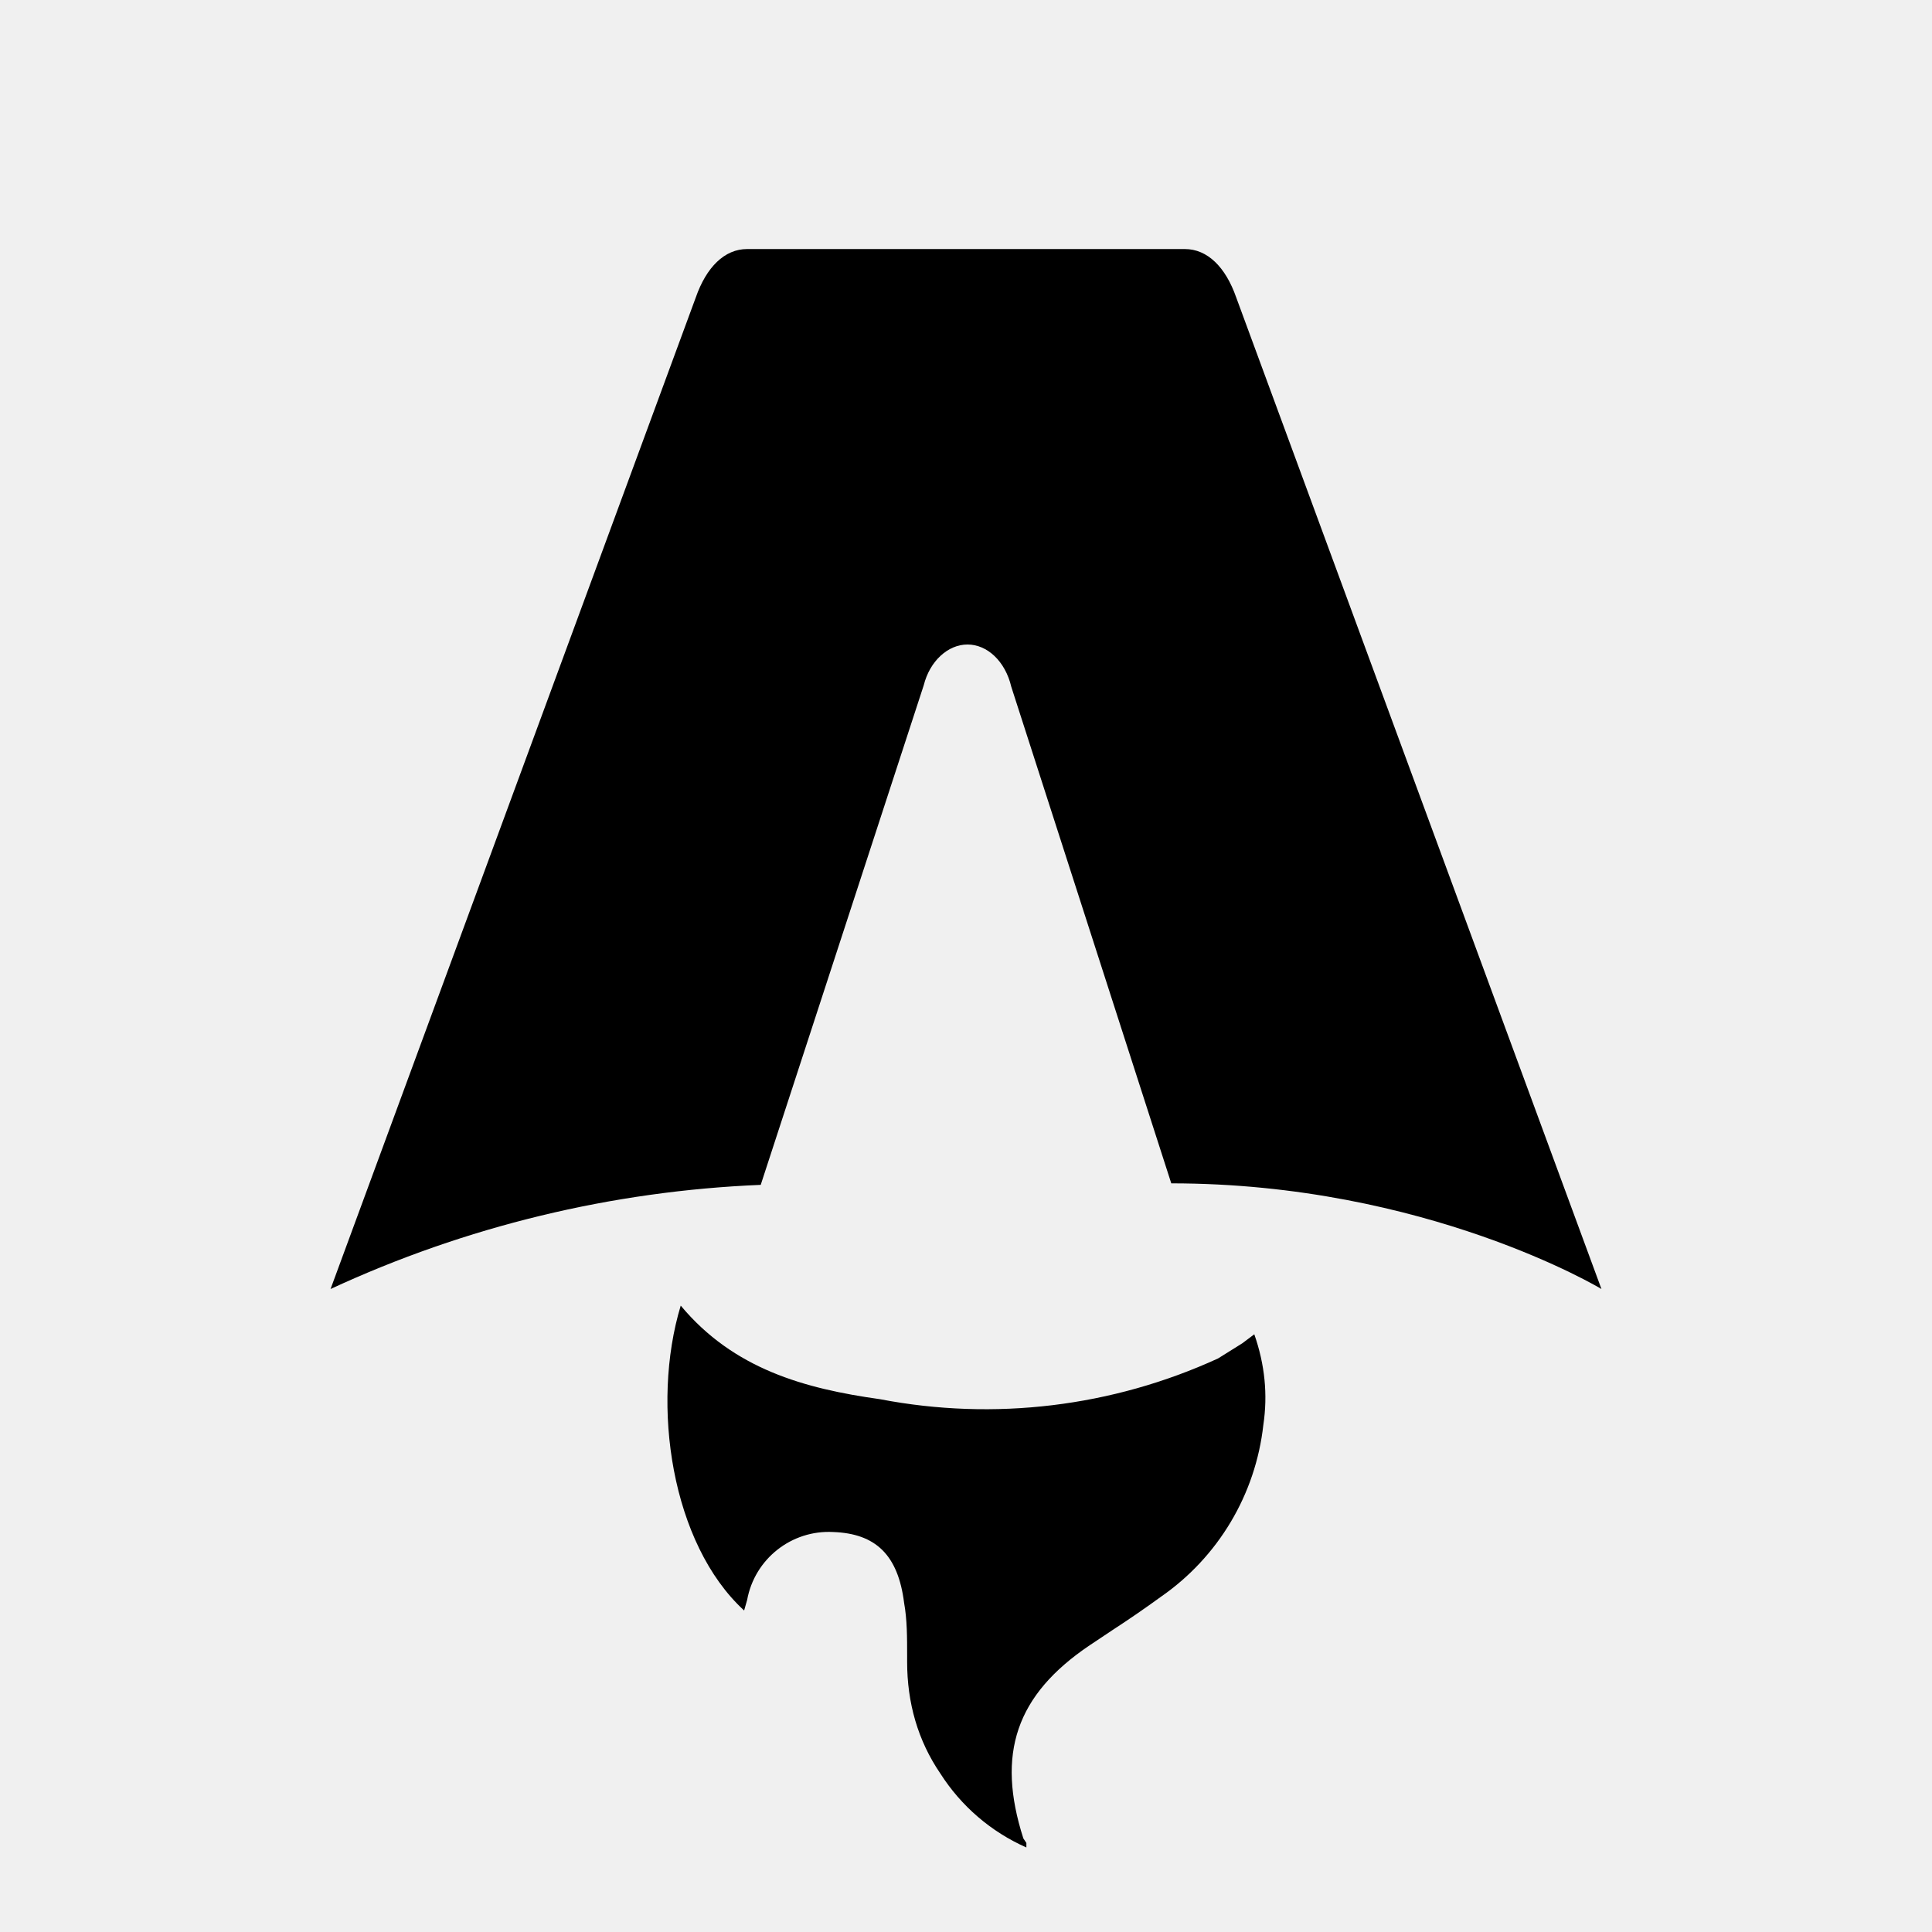
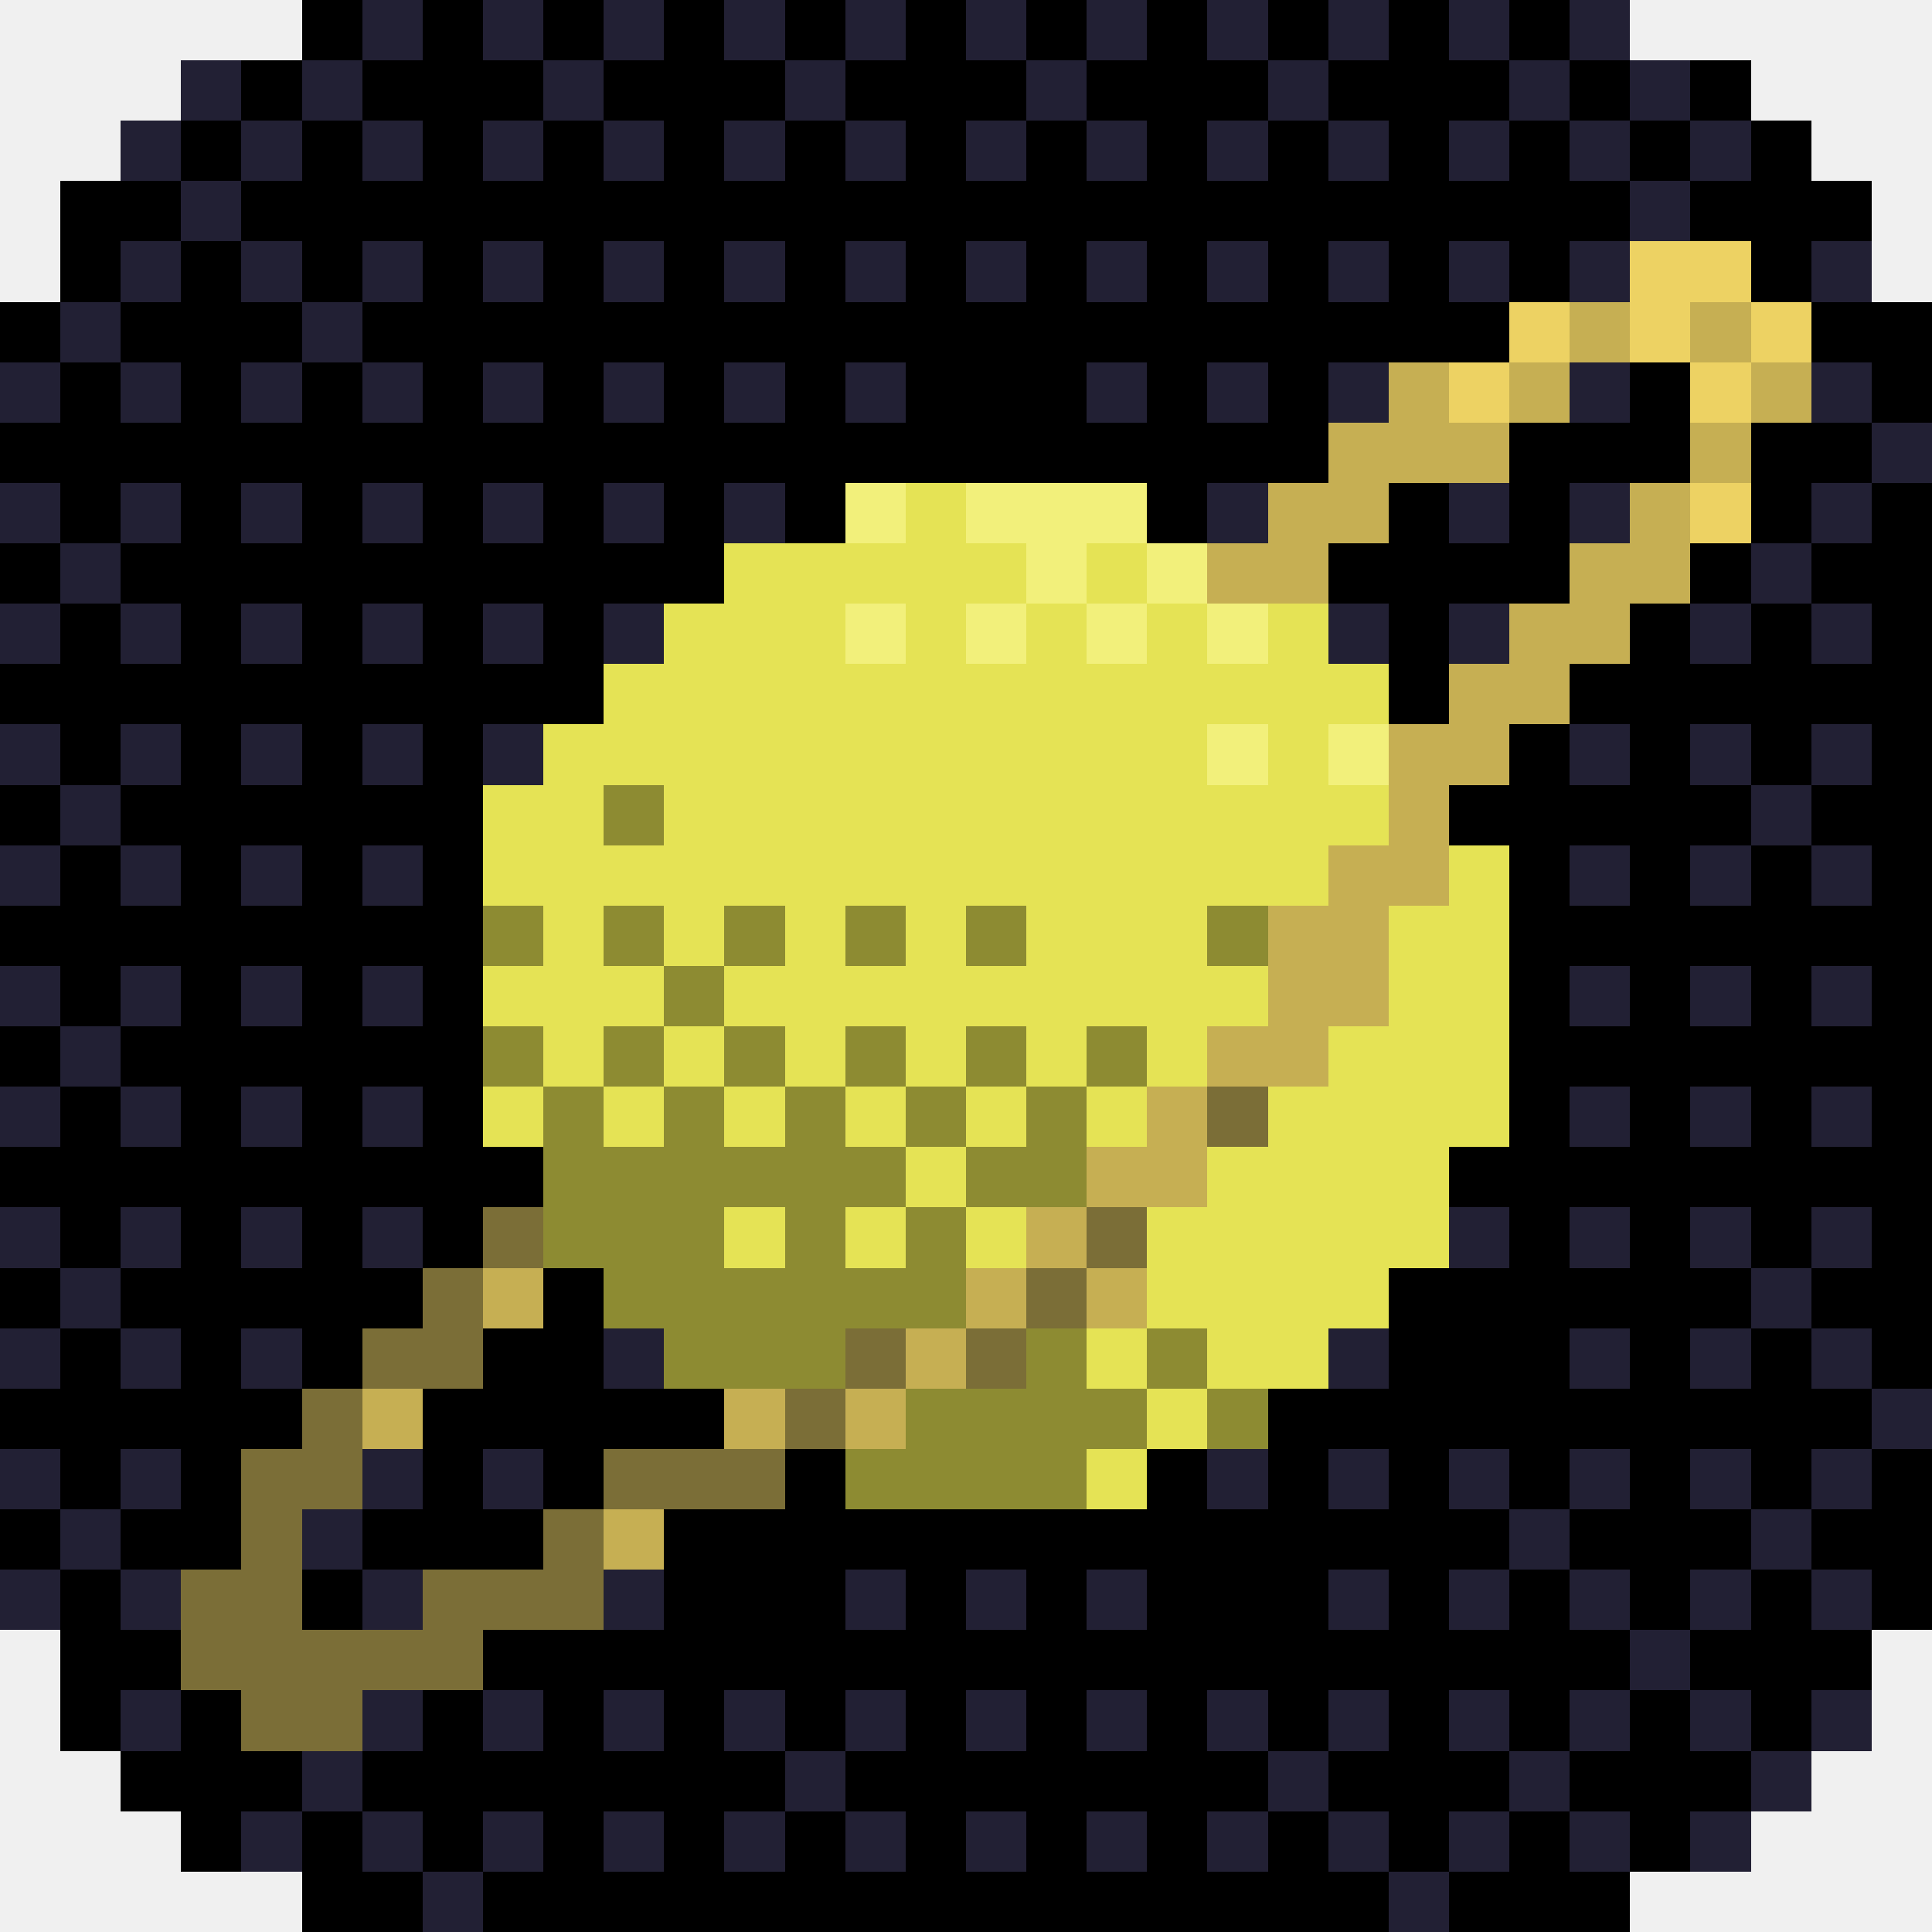
- <svg xmlns="http://www.w3.org/2000/svg" fill="none" viewBox="0 0 128 128">
-   <path d="M50.4 78.5a75.1 75.1 0 0 0-28.5 6.9l24.2-65.7c.7-2 1.9-3.2 3.4-3.2h29c1.5 0 2.7 1.2 3.4 3.2l24.2 65.7s-11.6-7-28.5-7L67 45.5c-.4-1.7-1.6-2.8-2.9-2.8-1.3 0-2.5 1.1-2.9 2.7L50.4 78.5Zm-1.1 28.2Zm-4.2-20.2c-2 6.6-.6 15.8 4.2 20.2a17.5 17.5 0 0 1 .2-.7 5.5 5.5 0 0 1 5.7-4.5c2.8.1 4.3 1.5 4.7 4.7.2 1.1.2 2.3.2 3.5v.4c0 2.7.7 5.2 2.2 7.4a13 13 0 0 0 5.7 4.9v-.3l-.2-.3c-1.8-5.6-.5-9.5 4.4-12.8l1.5-1a73 73 0 0 0 3.2-2.2 16 16 0 0 0 6.8-11.4c.3-2 .1-4-.6-6l-.8.6-1.6 1a37 37 0 0 1-22.4 2.7c-5-.7-9.7-2-13.2-6.2Z" />
-   <style>
-         path { fill: #000; }
-         @media (prefers-color-scheme: dark) {
-             path { fill: #FFF; }
-         }
-     </style>
+ <svg xmlns="http://www.w3.org/2000/svg" version="1.1" width="256" height="256" shape-rendering="crispEdges">
+   <rect x="40" y="0" width="8" height="8" fill="#000000" />
+   <rect x="48" y="0" width="8" height="8" fill="#222034" />
+   <rect x="56" y="0" width="8" height="168" fill="#000000" />
+   <rect x="64" y="0" width="8" height="8" fill="#222034" />
+   <rect x="72" y="0" width="8" height="8" fill="#000000" />
+   <rect x="80" y="0" width="8" height="8" fill="#222034" />
+   <rect x="88" y="0" width="8" height="80" fill="#000000" />
+   <rect x="96" y="0" width="8" height="8" fill="#222034" />
+   <rect x="104" y="0" width="8" height="8" fill="#000000" />
+   <rect x="112" y="0" width="8" height="8" fill="#222034" />
+   <rect x="120" y="0" width="8" height="64" fill="#000000" />
+   <rect x="128" y="0" width="8" height="8" fill="#222034" />
+   <rect x="136" y="0" width="8" height="8" fill="#000000" />
+   <rect x="144" y="0" width="8" height="8" fill="#222034" />
+   <rect x="152" y="0" width="8" height="72" fill="#000000" />
+   <rect x="160" y="0" width="8" height="8" fill="#222034" />
+   <rect x="168" y="0" width="8" height="8" fill="#000000" />
+   <rect x="176" y="0" width="8" height="8" fill="#222034" />
+   <rect x="184" y="0" width="8" height="48" fill="#000000" />
+   <rect x="192" y="0" width="8" height="8" fill="#222034" />
+   <rect x="200" y="0" width="8" height="8" fill="#000000" />
+   <rect x="208" y="0" width="8" height="8" fill="#222034" />
+   <rect x="24" y="8" width="8" height="8" fill="#222034" />
+   <rect x="32" y="8" width="8" height="8" fill="#000000" />
+   <rect x="40" y="8" width="8" height="8" fill="#222034" />
+   <rect x="48" y="8" width="8" height="8" fill="#000000" />
+   <rect x="64" y="8" width="8" height="8" fill="#000000" />
+   <rect x="72" y="8" width="8" height="8" fill="#222034" />
+   <rect x="80" y="8" width="8" height="8" fill="#000000" />
+   <rect x="96" y="8" width="8" height="8" fill="#000000" />
+   <rect x="104" y="8" width="8" height="8" fill="#222034" />
+   <rect x="112" y="8" width="8" height="8" fill="#000000" />
+   <rect x="128" y="8" width="8" height="8" fill="#000000" />
+   <rect x="136" y="8" width="8" height="8" fill="#222034" />
+   <rect x="144" y="8" width="8" height="8" fill="#000000" />
+   <rect x="160" y="8" width="8" height="8" fill="#000000" />
+   <rect x="168" y="8" width="8" height="8" fill="#222034" />
+   <rect x="176" y="8" width="8" height="8" fill="#000000" />
+   <rect x="192" y="8" width="8" height="8" fill="#000000" />
+   <rect x="200" y="8" width="8" height="8" fill="#222034" />
+   <rect x="208" y="8" width="8" height="8" fill="#000000" />
+   <rect x="216" y="8" width="8" height="8" fill="#222034" />
+   <rect x="224" y="8" width="8" height="8" fill="#000000" />
+   <rect x="16" y="16" width="8" height="8" fill="#222034" />
+   <rect x="24" y="16" width="8" height="8" fill="#000000" />
+   <rect x="32" y="16" width="8" height="8" fill="#222034" />
+   <rect x="40" y="16" width="8" height="24" fill="#000000" />
+   <rect x="48" y="16" width="8" height="8" fill="#222034" />
+   <rect x="64" y="16" width="8" height="8" fill="#222034" />
+   <rect x="72" y="16" width="8" height="80" fill="#000000" />
+   <rect x="80" y="16" width="8" height="8" fill="#222034" />
+   <rect x="96" y="16" width="8" height="8" fill="#222034" />
+   <rect x="104" y="16" width="8" height="56" fill="#000000" />
+   <rect x="112" y="16" width="8" height="8" fill="#222034" />
+   <rect x="128" y="16" width="8" height="8" fill="#222034" />
+   <rect x="136" y="16" width="8" height="48" fill="#000000" />
+   <rect x="144" y="16" width="8" height="8" fill="#222034" />
+   <rect x="160" y="16" width="8" height="8" fill="#222034" />
+   <rect x="168" y="16" width="8" height="48" fill="#000000" />
+   <rect x="176" y="16" width="8" height="8" fill="#222034" />
+   <rect x="192" y="16" width="8" height="8" fill="#222034" />
+   <rect x="200" y="16" width="8" height="24" fill="#000000" />
+   <rect x="208" y="16" width="8" height="8" fill="#222034" />
+   <rect x="216" y="16" width="8" height="8" fill="#000000" />
+   <rect x="224" y="16" width="8" height="8" fill="#222034" />
+   <rect x="232" y="16" width="8" height="24" fill="#000000" />
+   <rect x="8" y="24" width="16" height="8" fill="#000000" />
+   <rect x="24" y="24" width="8" height="8" fill="#222034" />
+   <rect x="32" y="24" width="8" height="8" fill="#000000" />
+   <rect x="48" y="24" width="8" height="8" fill="#000000" />
+   <rect x="64" y="24" width="8" height="8" fill="#000000" />
+   <rect x="80" y="24" width="8" height="8" fill="#000000" />
+   <rect x="96" y="24" width="8" height="8" fill="#000000" />
+   <rect x="112" y="24" width="8" height="8" fill="#000000" />
+   <rect x="128" y="24" width="8" height="8" fill="#000000" />
+   <rect x="144" y="24" width="8" height="8" fill="#000000" />
+   <rect x="160" y="24" width="8" height="8" fill="#000000" />
+   <rect x="176" y="24" width="8" height="8" fill="#000000" />
+   <rect x="192" y="24" width="8" height="8" fill="#000000" />
+   <rect x="208" y="24" width="8" height="8" fill="#000000" />
+   <rect x="216" y="24" width="8" height="8" fill="#222034" />
+   <rect x="224" y="24" width="8" height="8" fill="#000000" />
+   <rect x="240" y="24" width="8" height="8" fill="#000000" />
+   <rect x="8" y="32" width="8" height="8" fill="#000000" />
+   <rect x="16" y="32" width="8" height="8" fill="#222034" />
+   <rect x="24" y="32" width="8" height="176" fill="#000000" />
+   <rect x="32" y="32" width="8" height="8" fill="#222034" />
+   <rect x="48" y="32" width="8" height="8" fill="#222034" />
+   <rect x="64" y="32" width="8" height="8" fill="#222034" />
+   <rect x="80" y="32" width="8" height="8" fill="#222034" />
+   <rect x="96" y="32" width="8" height="8" fill="#222034" />
+   <rect x="112" y="32" width="8" height="8" fill="#222034" />
+   <rect x="128" y="32" width="8" height="8" fill="#222034" />
+   <rect x="144" y="32" width="8" height="8" fill="#222034" />
+   <rect x="160" y="32" width="8" height="8" fill="#222034" />
+   <rect x="176" y="32" width="8" height="8" fill="#222034" />
+   <rect x="192" y="32" width="8" height="8" fill="#222034" />
+   <rect x="208" y="32" width="8" height="8" fill="#222034" />
+   <rect x="216" y="32" width="16" height="8" fill="#EDD263" />
+   <rect x="240" y="32" width="8" height="8" fill="#222034" />
+   <rect x="0" y="40" width="8" height="8" fill="#000000" />
+   <rect x="8" y="40" width="8" height="8" fill="#222034" />
+   <rect x="16" y="40" width="8" height="8" fill="#000000" />
+   <rect x="32" y="40" width="8" height="8" fill="#000000" />
+   <rect x="40" y="40" width="8" height="8" fill="#222034" />
+   <rect x="48" y="40" width="8" height="8" fill="#000000" />
+   <rect x="64" y="40" width="8" height="8" fill="#000000" />
+   <rect x="80" y="40" width="8" height="8" fill="#000000" />
+   <rect x="96" y="40" width="8" height="8" fill="#000000" />
+   <rect x="112" y="40" width="8" height="8" fill="#000000" />
+   <rect x="128" y="40" width="8" height="24" fill="#000000" />
+   <rect x="144" y="40" width="8" height="8" fill="#000000" />
+   <rect x="160" y="40" width="8" height="8" fill="#000000" />
+   <rect x="176" y="40" width="8" height="8" fill="#000000" />
+   <rect x="192" y="40" width="8" height="8" fill="#000000" />
+   <rect x="200" y="40" width="8" height="8" fill="#EDD263" />
+   <rect x="208" y="40" width="8" height="8" fill="#C6AF53" />
+   <rect x="216" y="40" width="8" height="8" fill="#EDD263" />
+   <rect x="224" y="40" width="8" height="8" fill="#C6AF53" />
+   <rect x="232" y="40" width="8" height="8" fill="#EDD263" />
+   <rect x="240" y="40" width="16" height="8" fill="#000000" />
+   <rect x="0" y="48" width="8" height="8" fill="#222034" />
+   <rect x="8" y="48" width="8" height="24" fill="#000000" />
+   <rect x="16" y="48" width="8" height="8" fill="#222034" />
+   <rect x="32" y="48" width="8" height="8" fill="#222034" />
+   <rect x="40" y="48" width="8" height="136" fill="#000000" />
+   <rect x="48" y="48" width="8" height="8" fill="#222034" />
+   <rect x="64" y="48" width="8" height="8" fill="#222034" />
+   <rect x="80" y="48" width="8" height="8" fill="#222034" />
+   <rect x="96" y="48" width="8" height="8" fill="#222034" />
+   <rect x="112" y="48" width="8" height="8" fill="#222034" />
+   <rect x="144" y="48" width="8" height="8" fill="#222034" />
+   <rect x="160" y="48" width="8" height="8" fill="#222034" />
+   <rect x="176" y="48" width="8" height="8" fill="#222034" />
+   <rect x="184" y="48" width="8" height="16" fill="#C6AF53" />
+   <rect x="192" y="48" width="8" height="8" fill="#EDD263" />
+   <rect x="200" y="48" width="8" height="8" fill="#C6AF53" />
+   <rect x="208" y="48" width="8" height="8" fill="#222034" />
+   <rect x="216" y="48" width="8" height="16" fill="#000000" />
+   <rect x="224" y="48" width="8" height="8" fill="#EDD263" />
+   <rect x="232" y="48" width="8" height="8" fill="#C6AF53" />
+   <rect x="240" y="48" width="8" height="8" fill="#222034" />
+   <rect x="248" y="48" width="8" height="8" fill="#000000" />
+   <rect x="0" y="56" width="8" height="8" fill="#000000" />
+   <rect x="16" y="56" width="8" height="8" fill="#000000" />
+   <rect x="32" y="56" width="8" height="8" fill="#000000" />
+   <rect x="48" y="56" width="8" height="8" fill="#000000" />
+   <rect x="64" y="56" width="8" height="8" fill="#000000" />
+   <rect x="80" y="56" width="8" height="8" fill="#000000" />
+   <rect x="96" y="56" width="8" height="8" fill="#000000" />
+   <rect x="112" y="56" width="8" height="8" fill="#000000" />
+   <rect x="144" y="56" width="8" height="8" fill="#000000" />
+   <rect x="160" y="56" width="8" height="8" fill="#000000" />
+   <rect x="176" y="56" width="8" height="16" fill="#C6AF53" />
+   <rect x="192" y="56" width="8" height="8" fill="#C6AF53" />
+   <rect x="200" y="56" width="16" height="8" fill="#000000" />
+   <rect x="224" y="56" width="8" height="8" fill="#C6AF53" />
+   <rect x="232" y="56" width="16" height="8" fill="#000000" />
+   <rect x="248" y="56" width="8" height="8" fill="#222034" />
+   <rect x="0" y="64" width="8" height="8" fill="#222034" />
+   <rect x="16" y="64" width="8" height="8" fill="#222034" />
+   <rect x="32" y="64" width="8" height="8" fill="#222034" />
+   <rect x="48" y="64" width="8" height="8" fill="#222034" />
+   <rect x="64" y="64" width="8" height="8" fill="#222034" />
+   <rect x="80" y="64" width="8" height="8" fill="#222034" />
+   <rect x="96" y="64" width="8" height="8" fill="#222034" />
+   <rect x="112" y="64" width="8" height="8" fill="#F2F07B" />
+   <rect x="120" y="64" width="8" height="80" fill="#E5E355" />
+   <rect x="128" y="64" width="24" height="8" fill="#F2F07B" />
+   <rect x="160" y="64" width="8" height="8" fill="#222034" />
+   <rect x="168" y="64" width="8" height="16" fill="#C6AF53" />
+   <rect x="184" y="64" width="8" height="32" fill="#000000" />
+   <rect x="192" y="64" width="8" height="8" fill="#222034" />
+   <rect x="200" y="64" width="8" height="16" fill="#000000" />
+   <rect x="208" y="64" width="8" height="8" fill="#222034" />
+   <rect x="216" y="64" width="8" height="16" fill="#C6AF53" />
+   <rect x="224" y="64" width="8" height="8" fill="#EDD263" />
+   <rect x="232" y="64" width="8" height="8" fill="#000000" />
+   <rect x="240" y="64" width="8" height="8" fill="#222034" />
+   <rect x="248" y="64" width="8" height="120" fill="#000000" />
+   <rect x="0" y="72" width="8" height="8" fill="#000000" />
+   <rect x="8" y="72" width="8" height="8" fill="#222034" />
+   <rect x="16" y="72" width="8" height="8" fill="#000000" />
+   <rect x="32" y="72" width="8" height="8" fill="#000000" />
+   <rect x="48" y="72" width="8" height="8" fill="#000000" />
+   <rect x="64" y="72" width="8" height="8" fill="#000000" />
+   <rect x="80" y="72" width="8" height="8" fill="#000000" />
+   <rect x="96" y="72" width="24" height="8" fill="#E5E355" />
+   <rect x="128" y="72" width="8" height="8" fill="#E5E355" />
+   <rect x="136" y="72" width="8" height="8" fill="#F2F07B" />
+   <rect x="144" y="72" width="8" height="8" fill="#E5E355" />
+   <rect x="152" y="72" width="8" height="8" fill="#F2F07B" />
+   <rect x="160" y="72" width="8" height="8" fill="#C6AF53" />
+   <rect x="176" y="72" width="8" height="8" fill="#000000" />
+   <rect x="192" y="72" width="8" height="8" fill="#000000" />
+   <rect x="208" y="72" width="8" height="16" fill="#C6AF53" />
+   <rect x="224" y="72" width="8" height="8" fill="#000000" />
+   <rect x="232" y="72" width="8" height="8" fill="#222034" />
+   <rect x="240" y="72" width="8" height="8" fill="#000000" />
+   <rect x="0" y="80" width="8" height="8" fill="#222034" />
+   <rect x="8" y="80" width="8" height="24" fill="#000000" />
+   <rect x="16" y="80" width="8" height="8" fill="#222034" />
+   <rect x="32" y="80" width="8" height="8" fill="#222034" />
+   <rect x="48" y="80" width="8" height="8" fill="#222034" />
+   <rect x="64" y="80" width="8" height="8" fill="#222034" />
+   <rect x="80" y="80" width="8" height="8" fill="#222034" />
+   <rect x="88" y="80" width="24" height="40" fill="#E5E355" />
+   <rect x="112" y="80" width="8" height="8" fill="#F2F07B" />
+   <rect x="128" y="80" width="8" height="8" fill="#F2F07B" />
+   <rect x="136" y="80" width="8" height="64" fill="#E5E355" />
+   <rect x="144" y="80" width="8" height="8" fill="#F2F07B" />
+   <rect x="152" y="80" width="8" height="64" fill="#E5E355" />
+   <rect x="160" y="80" width="8" height="8" fill="#F2F07B" />
+   <rect x="168" y="80" width="8" height="40" fill="#E5E355" />
+   <rect x="176" y="80" width="8" height="8" fill="#222034" />
+   <rect x="192" y="80" width="8" height="8" fill="#222034" />
+   <rect x="200" y="80" width="8" height="16" fill="#C6AF53" />
+   <rect x="216" y="80" width="8" height="136" fill="#000000" />
+   <rect x="224" y="80" width="8" height="8" fill="#222034" />
+   <rect x="232" y="80" width="8" height="24" fill="#000000" />
+   <rect x="240" y="80" width="8" height="8" fill="#222034" />
+   <rect x="0" y="88" width="8" height="8" fill="#000000" />
+   <rect x="16" y="88" width="8" height="8" fill="#000000" />
+   <rect x="32" y="88" width="8" height="8" fill="#000000" />
+   <rect x="48" y="88" width="8" height="8" fill="#000000" />
+   <rect x="64" y="88" width="8" height="8" fill="#000000" />
+   <rect x="80" y="88" width="8" height="16" fill="#E5E355" />
+   <rect x="112" y="88" width="8" height="32" fill="#E5E355" />
+   <rect x="128" y="88" width="8" height="32" fill="#E5E355" />
+   <rect x="144" y="88" width="8" height="48" fill="#E5E355" />
+   <rect x="160" y="88" width="8" height="8" fill="#E5E355" />
+   <rect x="176" y="88" width="8" height="8" fill="#E5E355" />
+   <rect x="192" y="88" width="8" height="16" fill="#C6AF53" />
+   <rect x="208" y="88" width="8" height="8" fill="#000000" />
+   <rect x="224" y="88" width="8" height="8" fill="#000000" />
+   <rect x="240" y="88" width="8" height="8" fill="#000000" />
+   <rect x="0" y="96" width="8" height="8" fill="#222034" />
+   <rect x="16" y="96" width="8" height="8" fill="#222034" />
+   <rect x="32" y="96" width="8" height="8" fill="#222034" />
+   <rect x="48" y="96" width="8" height="8" fill="#222034" />
+   <rect x="64" y="96" width="8" height="8" fill="#222034" />
+   <rect x="72" y="96" width="8" height="48" fill="#E5E355" />
+   <rect x="160" y="96" width="8" height="8" fill="#F2F07B" />
+   <rect x="176" y="96" width="8" height="8" fill="#F2F07B" />
+   <rect x="184" y="96" width="8" height="24" fill="#C6AF53" />
+   <rect x="200" y="96" width="8" height="104" fill="#000000" />
+   <rect x="208" y="96" width="8" height="8" fill="#222034" />
+   <rect x="224" y="96" width="8" height="8" fill="#222034" />
+   <rect x="240" y="96" width="8" height="8" fill="#222034" />
+   <rect x="0" y="104" width="8" height="8" fill="#000000" />
+   <rect x="8" y="104" width="8" height="8" fill="#222034" />
+   <rect x="16" y="104" width="8" height="8" fill="#000000" />
+   <rect x="32" y="104" width="8" height="8" fill="#000000" />
+   <rect x="48" y="104" width="8" height="8" fill="#000000" />
+   <rect x="64" y="104" width="8" height="16" fill="#E5E355" />
+   <rect x="80" y="104" width="8" height="8" fill="#8D8B32" />
+   <rect x="160" y="104" width="8" height="16" fill="#E5E355" />
+   <rect x="176" y="104" width="8" height="8" fill="#E5E355" />
+   <rect x="192" y="104" width="8" height="8" fill="#000000" />
+   <rect x="208" y="104" width="8" height="8" fill="#000000" />
+   <rect x="224" y="104" width="8" height="8" fill="#000000" />
+   <rect x="232" y="104" width="8" height="8" fill="#222034" />
+   <rect x="240" y="104" width="8" height="8" fill="#000000" />
+   <rect x="0" y="112" width="8" height="8" fill="#222034" />
+   <rect x="8" y="112" width="8" height="24" fill="#000000" />
+   <rect x="16" y="112" width="8" height="8" fill="#222034" />
+   <rect x="32" y="112" width="8" height="8" fill="#222034" />
+   <rect x="48" y="112" width="8" height="8" fill="#222034" />
+   <rect x="80" y="112" width="8" height="8" fill="#E5E355" />
+   <rect x="176" y="112" width="8" height="24" fill="#C6AF53" />
+   <rect x="192" y="112" width="8" height="40" fill="#E5E355" />
+   <rect x="208" y="112" width="8" height="8" fill="#222034" />
+   <rect x="224" y="112" width="8" height="8" fill="#222034" />
+   <rect x="232" y="112" width="8" height="56" fill="#000000" />
+   <rect x="240" y="112" width="8" height="8" fill="#222034" />
+   <rect x="0" y="120" width="8" height="8" fill="#000000" />
+   <rect x="16" y="120" width="8" height="8" fill="#000000" />
+   <rect x="32" y="120" width="8" height="8" fill="#000000" />
+   <rect x="48" y="120" width="8" height="8" fill="#000000" />
+   <rect x="64" y="120" width="8" height="8" fill="#8D8B32" />
+   <rect x="80" y="120" width="8" height="8" fill="#8D8B32" />
+   <rect x="88" y="120" width="8" height="8" fill="#E5E355" />
+   <rect x="96" y="120" width="8" height="8" fill="#8D8B32" />
+   <rect x="104" y="120" width="8" height="24" fill="#E5E355" />
+   <rect x="112" y="120" width="8" height="8" fill="#8D8B32" />
+   <rect x="128" y="120" width="8" height="8" fill="#8D8B32" />
+   <rect x="160" y="120" width="8" height="8" fill="#8D8B32" />
+   <rect x="168" y="120" width="8" height="24" fill="#C6AF53" />
+   <rect x="184" y="120" width="8" height="48" fill="#E5E355" />
+   <rect x="208" y="120" width="8" height="8" fill="#000000" />
+   <rect x="224" y="120" width="8" height="8" fill="#000000" />
+   <rect x="240" y="120" width="8" height="8" fill="#000000" />
+   <rect x="0" y="128" width="8" height="8" fill="#222034" />
+   <rect x="16" y="128" width="8" height="8" fill="#222034" />
+   <rect x="32" y="128" width="8" height="8" fill="#222034" />
+   <rect x="48" y="128" width="8" height="8" fill="#222034" />
+   <rect x="64" y="128" width="8" height="8" fill="#E5E355" />
+   <rect x="80" y="128" width="8" height="8" fill="#E5E355" />
+   <rect x="88" y="128" width="8" height="8" fill="#8D8B32" />
+   <rect x="96" y="128" width="8" height="8" fill="#E5E355" />
+   <rect x="112" y="128" width="8" height="8" fill="#E5E355" />
+   <rect x="128" y="128" width="8" height="8" fill="#E5E355" />
+   <rect x="160" y="128" width="8" height="8" fill="#E5E355" />
+   <rect x="208" y="128" width="8" height="8" fill="#222034" />
+   <rect x="224" y="128" width="8" height="8" fill="#222034" />
+   <rect x="240" y="128" width="8" height="8" fill="#222034" />
+   <rect x="0" y="136" width="8" height="8" fill="#000000" />
+   <rect x="8" y="136" width="8" height="8" fill="#222034" />
+   <rect x="16" y="136" width="8" height="8" fill="#000000" />
+   <rect x="32" y="136" width="8" height="8" fill="#000000" />
+   <rect x="48" y="136" width="8" height="8" fill="#000000" />
+   <rect x="64" y="136" width="8" height="8" fill="#8D8B32" />
+   <rect x="80" y="136" width="8" height="8" fill="#8D8B32" />
+   <rect x="88" y="136" width="8" height="8" fill="#E5E355" />
+   <rect x="96" y="136" width="8" height="8" fill="#8D8B32" />
+   <rect x="112" y="136" width="8" height="8" fill="#8D8B32" />
+   <rect x="128" y="136" width="8" height="8" fill="#8D8B32" />
+   <rect x="144" y="136" width="8" height="8" fill="#8D8B32" />
+   <rect x="160" y="136" width="8" height="8" fill="#C6AF53" />
+   <rect x="176" y="136" width="8" height="40" fill="#E5E355" />
+   <rect x="208" y="136" width="8" height="8" fill="#000000" />
+   <rect x="224" y="136" width="8" height="8" fill="#000000" />
+   <rect x="240" y="136" width="8" height="8" fill="#000000" />
+   <rect x="0" y="144" width="8" height="8" fill="#222034" />
+   <rect x="8" y="144" width="8" height="24" fill="#000000" />
+   <rect x="16" y="144" width="8" height="8" fill="#222034" />
+   <rect x="32" y="144" width="8" height="8" fill="#222034" />
+   <rect x="48" y="144" width="8" height="8" fill="#222034" />
+   <rect x="64" y="144" width="8" height="8" fill="#E5E355" />
+   <rect x="72" y="144" width="8" height="24" fill="#8D8B32" />
+   <rect x="80" y="144" width="8" height="8" fill="#E5E355" />
+   <rect x="88" y="144" width="8" height="40" fill="#8D8B32" />
+   <rect x="96" y="144" width="8" height="8" fill="#E5E355" />
+   <rect x="104" y="144" width="8" height="40" fill="#8D8B32" />
+   <rect x="112" y="144" width="8" height="8" fill="#E5E355" />
+   <rect x="120" y="144" width="8" height="8" fill="#8D8B32" />
+   <rect x="128" y="144" width="8" height="8" fill="#E5E355" />
+   <rect x="136" y="144" width="8" height="16" fill="#8D8B32" />
+   <rect x="144" y="144" width="8" height="8" fill="#E5E355" />
+   <rect x="152" y="144" width="8" height="16" fill="#C6AF53" />
+   <rect x="160" y="144" width="8" height="8" fill="#7B6E37" />
+   <rect x="168" y="144" width="8" height="40" fill="#E5E355" />
+   <rect x="208" y="144" width="8" height="8" fill="#222034" />
+   <rect x="224" y="144" width="8" height="8" fill="#222034" />
+   <rect x="240" y="144" width="8" height="8" fill="#222034" />
+   <rect x="0" y="152" width="8" height="8" fill="#000000" />
+   <rect x="16" y="152" width="8" height="8" fill="#000000" />
+   <rect x="32" y="152" width="8" height="8" fill="#000000" />
+   <rect x="48" y="152" width="8" height="8" fill="#000000" />
+   <rect x="64" y="152" width="8" height="8" fill="#000000" />
+   <rect x="80" y="152" width="8" height="24" fill="#8D8B32" />
+   <rect x="96" y="152" width="8" height="8" fill="#8D8B32" />
+   <rect x="112" y="152" width="8" height="8" fill="#8D8B32" />
+   <rect x="120" y="152" width="8" height="8" fill="#E5E355" />
+   <rect x="128" y="152" width="8" height="8" fill="#8D8B32" />
+   <rect x="144" y="152" width="8" height="8" fill="#C6AF53" />
+   <rect x="160" y="152" width="8" height="32" fill="#E5E355" />
+   <rect x="192" y="152" width="8" height="8" fill="#000000" />
+   <rect x="208" y="152" width="8" height="8" fill="#000000" />
+   <rect x="224" y="152" width="8" height="8" fill="#000000" />
+   <rect x="240" y="152" width="8" height="8" fill="#000000" />
+   <rect x="0" y="160" width="8" height="8" fill="#222034" />
+   <rect x="16" y="160" width="8" height="8" fill="#222034" />
+   <rect x="32" y="160" width="8" height="8" fill="#222034" />
+   <rect x="48" y="160" width="8" height="8" fill="#222034" />
+   <rect x="64" y="160" width="8" height="8" fill="#7B6E37" />
+   <rect x="96" y="160" width="8" height="8" fill="#E5E355" />
+   <rect x="112" y="160" width="8" height="8" fill="#E5E355" />
+   <rect x="120" y="160" width="8" height="16" fill="#8D8B32" />
+   <rect x="128" y="160" width="8" height="8" fill="#E5E355" />
+   <rect x="136" y="160" width="8" height="8" fill="#C6AF53" />
+   <rect x="144" y="160" width="8" height="8" fill="#7B6E37" />
+   <rect x="152" y="160" width="8" height="16" fill="#E5E355" />
+   <rect x="192" y="160" width="8" height="8" fill="#222034" />
+   <rect x="208" y="160" width="8" height="8" fill="#222034" />
+   <rect x="224" y="160" width="8" height="8" fill="#222034" />
+   <rect x="240" y="160" width="8" height="8" fill="#222034" />
+   <rect x="0" y="168" width="8" height="8" fill="#000000" />
+   <rect x="8" y="168" width="8" height="8" fill="#222034" />
+   <rect x="16" y="168" width="8" height="8" fill="#000000" />
+   <rect x="32" y="168" width="8" height="8" fill="#000000" />
+   <rect x="48" y="168" width="8" height="8" fill="#000000" />
+   <rect x="56" y="168" width="8" height="16" fill="#7B6E37" />
+   <rect x="64" y="168" width="8" height="8" fill="#C6AF53" />
+   <rect x="72" y="168" width="8" height="32" fill="#000000" />
+   <rect x="96" y="168" width="8" height="16" fill="#8D8B32" />
+   <rect x="112" y="168" width="8" height="8" fill="#8D8B32" />
+   <rect x="128" y="168" width="8" height="8" fill="#C6AF53" />
+   <rect x="136" y="168" width="8" height="8" fill="#7B6E37" />
+   <rect x="144" y="168" width="8" height="8" fill="#C6AF53" />
+   <rect x="184" y="168" width="16" height="24" fill="#000000" />
+   <rect x="208" y="168" width="8" height="8" fill="#000000" />
+   <rect x="224" y="168" width="8" height="8" fill="#000000" />
+   <rect x="232" y="168" width="8" height="8" fill="#222034" />
+   <rect x="240" y="168" width="8" height="8" fill="#000000" />
+   <rect x="0" y="176" width="8" height="8" fill="#222034" />
+   <rect x="8" y="176" width="8" height="24" fill="#000000" />
+   <rect x="16" y="176" width="8" height="8" fill="#222034" />
+   <rect x="32" y="176" width="8" height="8" fill="#222034" />
+   <rect x="48" y="176" width="8" height="8" fill="#7B6E37" />
+   <rect x="64" y="176" width="8" height="16" fill="#000000" />
+   <rect x="80" y="176" width="8" height="8" fill="#222034" />
+   <rect x="112" y="176" width="8" height="8" fill="#7B6E37" />
+   <rect x="120" y="176" width="8" height="8" fill="#C6AF53" />
+   <rect x="128" y="176" width="8" height="8" fill="#7B6E37" />
+   <rect x="136" y="176" width="8" height="24" fill="#8D8B32" />
+   <rect x="144" y="176" width="8" height="8" fill="#E5E355" />
+   <rect x="152" y="176" width="8" height="8" fill="#8D8B32" />
+   <rect x="176" y="176" width="8" height="8" fill="#222034" />
+   <rect x="208" y="176" width="8" height="8" fill="#222034" />
+   <rect x="224" y="176" width="8" height="8" fill="#222034" />
+   <rect x="232" y="176" width="8" height="24" fill="#000000" />
+   <rect x="240" y="176" width="8" height="8" fill="#222034" />
+   <rect x="0" y="184" width="8" height="8" fill="#000000" />
+   <rect x="16" y="184" width="8" height="8" fill="#000000" />
+   <rect x="32" y="184" width="8" height="8" fill="#000000" />
+   <rect x="40" y="184" width="8" height="16" fill="#7B6E37" />
+   <rect x="48" y="184" width="8" height="8" fill="#C6AF53" />
+   <rect x="56" y="184" width="8" height="24" fill="#000000" />
+   <rect x="80" y="184" width="16" height="8" fill="#000000" />
+   <rect x="96" y="184" width="8" height="8" fill="#C6AF53" />
+   <rect x="104" y="184" width="8" height="8" fill="#7B6E37" />
+   <rect x="112" y="184" width="8" height="8" fill="#C6AF53" />
+   <rect x="120" y="184" width="16" height="16" fill="#8D8B32" />
+   <rect x="144" y="184" width="8" height="8" fill="#8D8B32" />
+   <rect x="152" y="184" width="8" height="8" fill="#E5E355" />
+   <rect x="160" y="184" width="8" height="8" fill="#8D8B32" />
+   <rect x="168" y="184" width="16" height="8" fill="#000000" />
+   <rect x="208" y="184" width="8" height="8" fill="#000000" />
+   <rect x="224" y="184" width="8" height="8" fill="#000000" />
+   <rect x="240" y="184" width="8" height="8" fill="#000000" />
+   <rect x="248" y="184" width="8" height="8" fill="#222034" />
+   <rect x="0" y="192" width="8" height="8" fill="#222034" />
+   <rect x="16" y="192" width="8" height="8" fill="#222034" />
+   <rect x="32" y="192" width="8" height="40" fill="#7B6E37" />
+   <rect x="48" y="192" width="8" height="8" fill="#222034" />
+   <rect x="64" y="192" width="8" height="8" fill="#222034" />
+   <rect x="80" y="192" width="24" height="8" fill="#7B6E37" />
+   <rect x="104" y="192" width="8" height="40" fill="#000000" />
+   <rect x="112" y="192" width="8" height="8" fill="#8D8B32" />
+   <rect x="144" y="192" width="8" height="8" fill="#E5E355" />
+   <rect x="152" y="192" width="8" height="64" fill="#000000" />
+   <rect x="160" y="192" width="8" height="8" fill="#222034" />
+   <rect x="168" y="192" width="8" height="40" fill="#000000" />
+   <rect x="176" y="192" width="8" height="8" fill="#222034" />
+   <rect x="184" y="192" width="8" height="56" fill="#000000" />
+   <rect x="192" y="192" width="8" height="8" fill="#222034" />
+   <rect x="208" y="192" width="8" height="8" fill="#222034" />
+   <rect x="224" y="192" width="8" height="8" fill="#222034" />
+   <rect x="240" y="192" width="8" height="8" fill="#222034" />
+   <rect x="248" y="192" width="8" height="24" fill="#000000" />
+   <rect x="0" y="200" width="8" height="8" fill="#000000" />
+   <rect x="8" y="200" width="8" height="8" fill="#222034" />
+   <rect x="16" y="200" width="8" height="8" fill="#000000" />
+   <rect x="40" y="200" width="8" height="8" fill="#222034" />
+   <rect x="48" y="200" width="8" height="8" fill="#000000" />
+   <rect x="64" y="200" width="8" height="8" fill="#000000" />
+   <rect x="72" y="200" width="8" height="16" fill="#7B6E37" />
+   <rect x="80" y="200" width="8" height="8" fill="#C6AF53" />
+   <rect x="88" y="200" width="16" height="24" fill="#000000" />
+   <rect x="112" y="200" width="40" height="8" fill="#000000" />
+   <rect x="160" y="200" width="8" height="24" fill="#000000" />
+   <rect x="176" y="200" width="8" height="8" fill="#000000" />
+   <rect x="192" y="200" width="8" height="8" fill="#000000" />
+   <rect x="200" y="200" width="8" height="8" fill="#222034" />
+   <rect x="208" y="200" width="8" height="8" fill="#000000" />
+   <rect x="224" y="200" width="8" height="8" fill="#000000" />
+   <rect x="232" y="200" width="8" height="8" fill="#222034" />
+   <rect x="240" y="200" width="8" height="8" fill="#000000" />
+   <rect x="0" y="208" width="8" height="8" fill="#222034" />
+   <rect x="8" y="208" width="8" height="24" fill="#000000" />
+   <rect x="16" y="208" width="8" height="8" fill="#222034" />
+   <rect x="24" y="208" width="8" height="16" fill="#7B6E37" />
+   <rect x="40" y="208" width="8" height="8" fill="#000000" />
+   <rect x="48" y="208" width="8" height="8" fill="#222034" />
+   <rect x="56" y="208" width="16" height="8" fill="#7B6E37" />
+   <rect x="80" y="208" width="8" height="8" fill="#222034" />
+   <rect x="112" y="208" width="8" height="8" fill="#222034" />
+   <rect x="120" y="208" width="8" height="48" fill="#000000" />
+   <rect x="128" y="208" width="8" height="8" fill="#222034" />
+   <rect x="136" y="208" width="8" height="48" fill="#000000" />
+   <rect x="144" y="208" width="8" height="8" fill="#222034" />
+   <rect x="176" y="208" width="8" height="8" fill="#222034" />
+   <rect x="192" y="208" width="8" height="8" fill="#222034" />
+   <rect x="200" y="208" width="8" height="24" fill="#000000" />
+   <rect x="208" y="208" width="8" height="8" fill="#222034" />
+   <rect x="224" y="208" width="8" height="8" fill="#222034" />
+   <rect x="232" y="208" width="8" height="24" fill="#000000" />
+   <rect x="240" y="208" width="8" height="8" fill="#222034" />
+   <rect x="16" y="216" width="8" height="8" fill="#000000" />
+   <rect x="40" y="216" width="24" height="8" fill="#7B6E37" />
+   <rect x="64" y="216" width="24" height="8" fill="#000000" />
+   <rect x="112" y="216" width="8" height="8" fill="#000000" />
+   <rect x="128" y="216" width="8" height="8" fill="#000000" />
+   <rect x="144" y="216" width="8" height="8" fill="#000000" />
+   <rect x="176" y="216" width="8" height="8" fill="#000000" />
+   <rect x="192" y="216" width="8" height="8" fill="#000000" />
+   <rect x="208" y="216" width="8" height="8" fill="#000000" />
+   <rect x="216" y="216" width="8" height="8" fill="#222034" />
+   <rect x="224" y="216" width="8" height="8" fill="#000000" />
+   <rect x="240" y="216" width="8" height="8" fill="#000000" />
+   <rect x="16" y="224" width="8" height="8" fill="#222034" />
+   <rect x="24" y="224" width="8" height="24" fill="#000000" />
+   <rect x="40" y="224" width="8" height="8" fill="#7B6E37" />
+   <rect x="48" y="224" width="8" height="8" fill="#222034" />
+   <rect x="56" y="224" width="8" height="24" fill="#000000" />
+   <rect x="64" y="224" width="8" height="8" fill="#222034" />
+   <rect x="72" y="224" width="8" height="32" fill="#000000" />
+   <rect x="80" y="224" width="8" height="8" fill="#222034" />
+   <rect x="88" y="224" width="8" height="32" fill="#000000" />
+   <rect x="96" y="224" width="8" height="8" fill="#222034" />
+   <rect x="112" y="224" width="8" height="8" fill="#222034" />
+   <rect x="128" y="224" width="8" height="8" fill="#222034" />
+   <rect x="144" y="224" width="8" height="8" fill="#222034" />
+   <rect x="160" y="224" width="8" height="8" fill="#222034" />
+   <rect x="176" y="224" width="8" height="8" fill="#222034" />
+   <rect x="192" y="224" width="8" height="8" fill="#222034" />
+   <rect x="208" y="224" width="8" height="8" fill="#222034" />
+   <rect x="216" y="224" width="8" height="24" fill="#000000" />
+   <rect x="224" y="224" width="8" height="8" fill="#222034" />
+   <rect x="240" y="224" width="8" height="8" fill="#222034" />
+   <rect x="16" y="232" width="8" height="8" fill="#000000" />
+   <rect x="32" y="232" width="8" height="8" fill="#000000" />
+   <rect x="40" y="232" width="8" height="8" fill="#222034" />
+   <rect x="48" y="232" width="8" height="8" fill="#000000" />
+   <rect x="64" y="232" width="8" height="8" fill="#000000" />
+   <rect x="80" y="232" width="8" height="8" fill="#000000" />
+   <rect x="96" y="232" width="8" height="8" fill="#000000" />
+   <rect x="104" y="232" width="8" height="8" fill="#222034" />
+   <rect x="112" y="232" width="8" height="8" fill="#000000" />
+   <rect x="128" y="232" width="8" height="8" fill="#000000" />
+   <rect x="144" y="232" width="8" height="8" fill="#000000" />
+   <rect x="160" y="232" width="8" height="8" fill="#000000" />
+   <rect x="168" y="232" width="8" height="8" fill="#222034" />
+   <rect x="176" y="232" width="8" height="8" fill="#000000" />
+   <rect x="192" y="232" width="8" height="8" fill="#000000" />
+   <rect x="200" y="232" width="8" height="8" fill="#222034" />
+   <rect x="208" y="232" width="8" height="8" fill="#000000" />
+   <rect x="224" y="232" width="8" height="8" fill="#000000" />
+   <rect x="232" y="232" width="8" height="8" fill="#222034" />
+   <rect x="32" y="240" width="8" height="8" fill="#222034" />
+   <rect x="40" y="240" width="8" height="16" fill="#000000" />
+   <rect x="48" y="240" width="8" height="8" fill="#222034" />
+   <rect x="64" y="240" width="8" height="8" fill="#222034" />
+   <rect x="80" y="240" width="8" height="8" fill="#222034" />
+   <rect x="96" y="240" width="8" height="8" fill="#222034" />
+   <rect x="104" y="240" width="8" height="16" fill="#000000" />
+   <rect x="112" y="240" width="8" height="8" fill="#222034" />
+   <rect x="128" y="240" width="8" height="8" fill="#222034" />
+   <rect x="144" y="240" width="8" height="8" fill="#222034" />
+   <rect x="160" y="240" width="8" height="8" fill="#222034" />
+   <rect x="168" y="240" width="8" height="16" fill="#000000" />
+   <rect x="176" y="240" width="8" height="8" fill="#222034" />
+   <rect x="192" y="240" width="8" height="8" fill="#222034" />
+   <rect x="200" y="240" width="8" height="16" fill="#000000" />
+   <rect x="208" y="240" width="8" height="8" fill="#222034" />
+   <rect x="224" y="240" width="8" height="8" fill="#222034" />
+   <rect x="48" y="248" width="8" height="8" fill="#000000" />
+   <rect x="56" y="248" width="8" height="8" fill="#222034" />
+   <rect x="64" y="248" width="8" height="8" fill="#000000" />
+   <rect x="80" y="248" width="8" height="8" fill="#000000" />
+   <rect x="96" y="248" width="8" height="8" fill="#000000" />
+   <rect x="112" y="248" width="8" height="8" fill="#000000" />
+   <rect x="128" y="248" width="8" height="8" fill="#000000" />
+   <rect x="144" y="248" width="8" height="8" fill="#000000" />
+   <rect x="160" y="248" width="8" height="8" fill="#000000" />
+   <rect x="176" y="248" width="8" height="8" fill="#000000" />
+   <rect x="184" y="248" width="8" height="8" fill="#222034" />
+   <rect x="192" y="248" width="8" height="8" fill="#000000" />
+   <rect x="208" y="248" width="8" height="8" fill="#000000" />
</svg>
